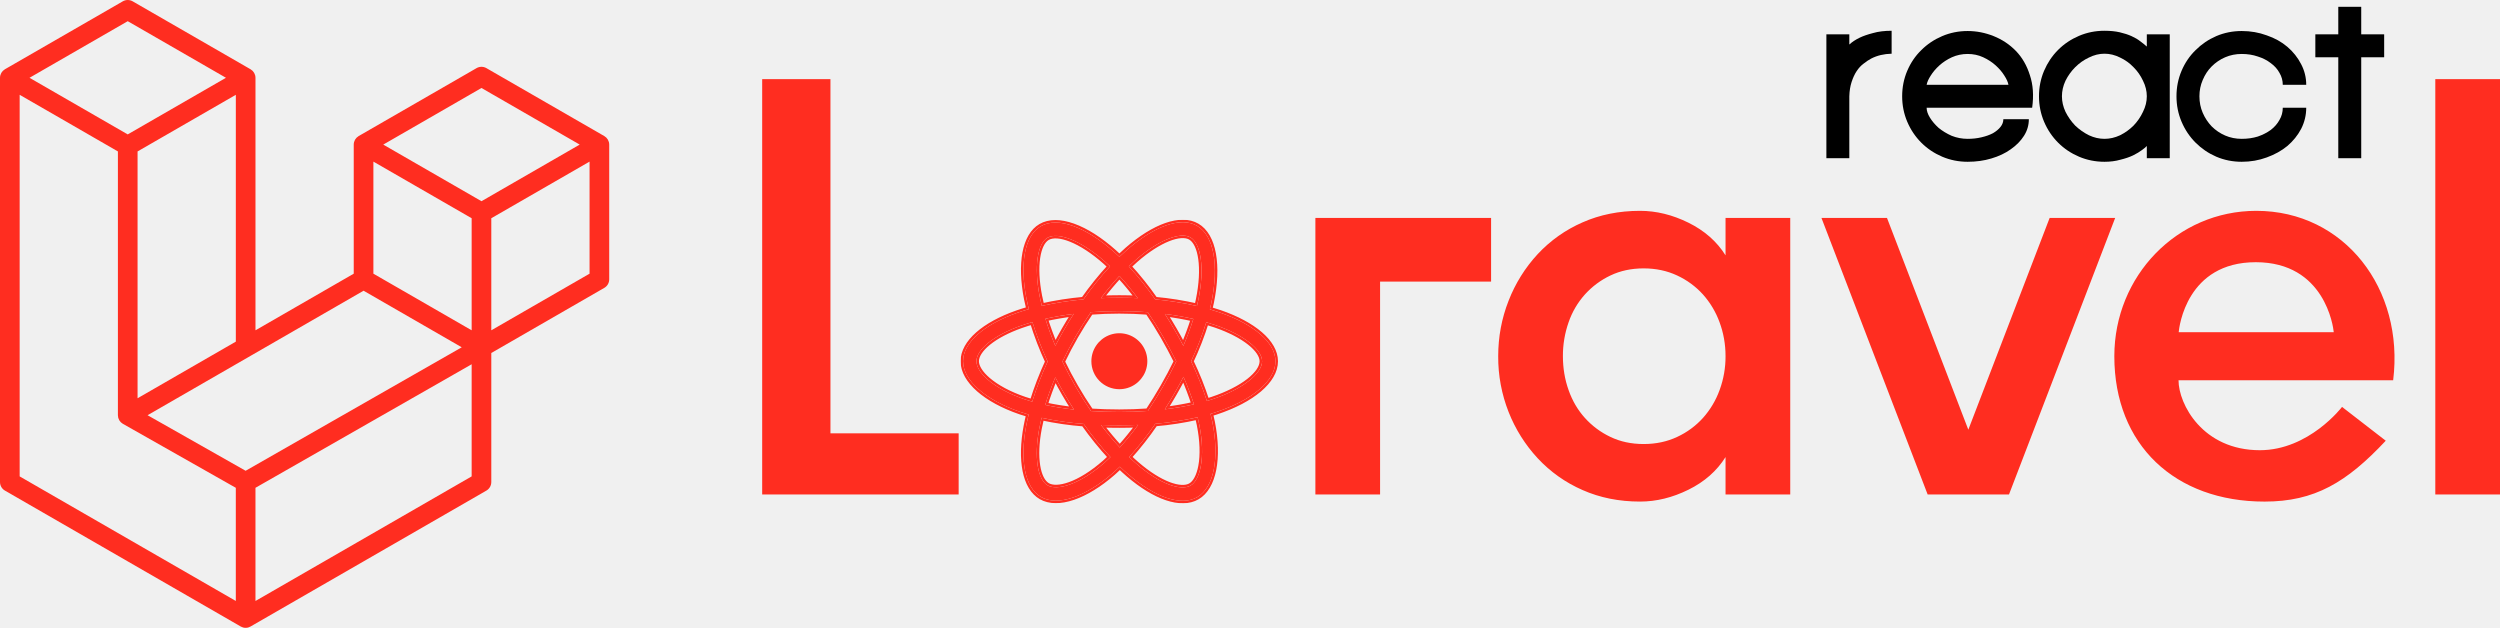
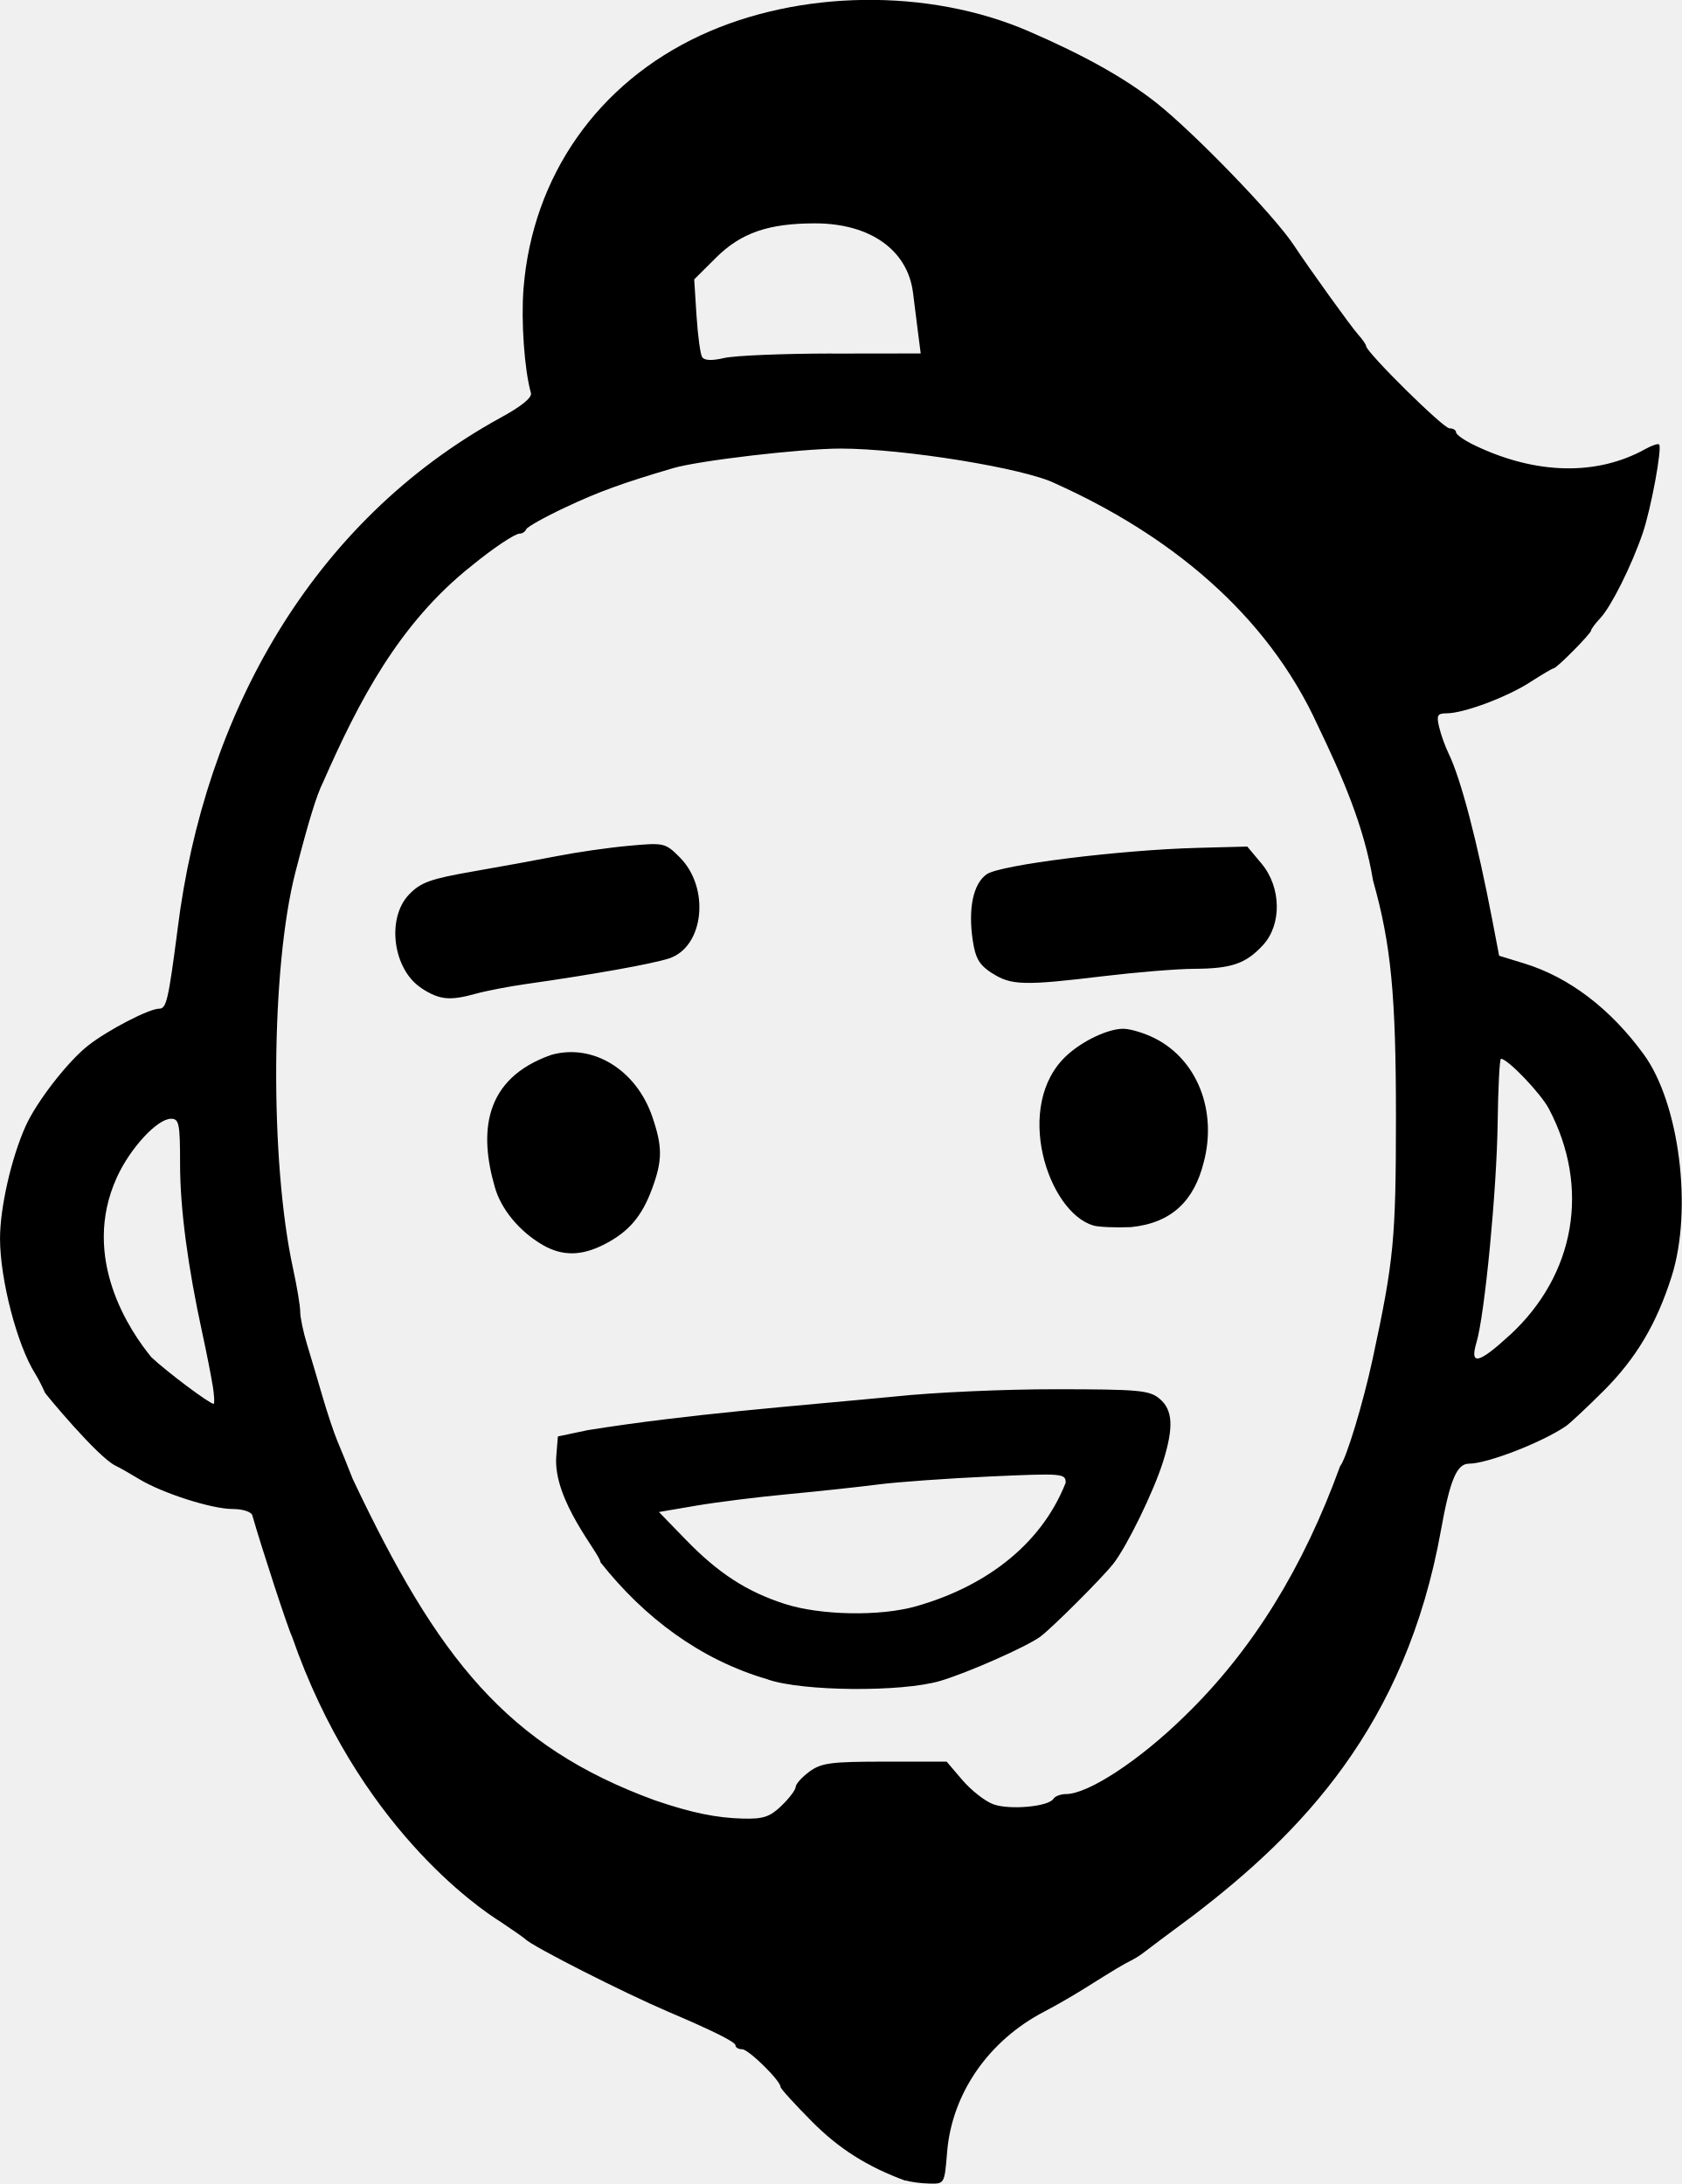
- <svg xmlns="http://www.w3.org/2000/svg" width="1991" height="500" viewBox="0 0 1991 500" fill="none">
-   <mask id="path-1-outside-1_1_7" maskUnits="userSpaceOnUse" x="765" y="175" width="253" height="226" fill="black">
-     <rect fill="white" x="765" y="175" width="253" height="226" />
-     <path d="M971.537 248.894C968.887 247.988 966.217 247.145 963.529 246.365C963.975 244.551 964.386 242.726 964.763 240.892C970.827 211.403 966.862 187.646 953.33 179.825C940.374 172.321 919.125 180.141 897.69 198.84C895.582 200.685 893.518 202.585 891.496 204.541C890.149 203.242 888.767 201.97 887.35 200.727C864.884 180.732 842.365 172.31 828.849 180.157C815.893 187.677 812.042 210.009 817.499 237.958C818.045 240.722 818.658 243.474 819.339 246.214C816.152 247.121 813.073 248.09 810.13 249.117C783.823 258.316 767 272.739 767 287.696C767 303.15 785.056 318.646 812.488 328.042C814.713 328.799 816.959 329.502 819.225 330.152C818.489 333.085 817.838 336.051 817.271 339.05C812.089 366.518 816.131 388.321 829.062 395.795C842.417 403.511 864.822 395.582 886.661 376.458C888.389 374.945 890.116 373.347 891.844 371.664C894.027 373.775 896.273 375.824 898.581 377.811C919.726 396.043 940.607 403.408 953.517 395.914C966.862 388.171 971.2 364.746 965.566 336.246C965.134 334.07 964.637 331.848 964.074 329.582C965.649 329.115 967.192 328.633 968.702 328.136C997.206 318.667 1015.78 303.358 1015.78 287.711C1015.76 272.682 998.403 258.165 971.537 248.894ZM904.681 206.873C923.043 190.854 940.208 184.531 948.033 189.05C956.362 193.865 959.601 213.279 954.367 238.741C954.021 240.399 953.648 242.053 953.247 243.701C942.289 241.208 931.177 239.449 919.985 238.435C913.577 229.204 906.553 220.417 898.959 212.133C900.818 210.33 902.722 208.576 904.671 206.873H904.681ZM840.453 300.476C842.702 304.829 845.053 309.129 847.507 313.376C850.005 317.708 852.608 321.977 855.317 326.182C847.616 325.345 839.963 324.111 832.389 322.487C834.586 315.376 837.292 307.991 840.453 300.476ZM840.453 275.429C837.343 268.074 834.711 260.84 832.55 253.853C839.65 252.262 847.216 250.962 855.104 249.977C852.461 254.102 849.918 258.288 847.475 262.534C845.033 266.781 842.687 271.079 840.437 275.429H840.453ZM846.102 287.955C849.377 281.124 852.905 274.425 856.685 267.857C860.461 261.292 864.481 254.878 868.745 248.614C876.146 248.054 883.733 247.759 891.398 247.759C899.063 247.759 906.697 248.054 914.093 248.619C918.311 254.869 922.307 261.261 926.08 267.795C929.853 274.328 933.427 280.996 936.803 287.799C933.472 294.654 929.906 301.381 926.106 307.981C922.336 314.545 918.363 320.978 914.186 327.281C906.801 327.799 899.156 328.084 891.382 328.084C883.609 328.084 876.109 327.84 868.859 327.369C864.564 321.084 860.511 314.642 856.7 308.043C852.89 301.444 849.352 294.748 846.087 287.955H846.102ZM935.305 313.303C937.81 308.957 940.215 304.553 942.519 300.093C945.678 307.255 948.467 314.576 950.874 322.025C943.21 323.751 935.462 325.074 927.661 325.99C930.293 321.813 932.842 317.584 935.305 313.303ZM942.416 275.434C940.121 271.063 937.736 266.744 935.258 262.477C932.84 258.269 930.319 254.113 927.697 250.008C935.632 251.013 943.245 252.35 950.381 253.983C948.087 261.262 945.428 268.421 942.416 275.434ZM891.502 219.747C896.677 225.401 901.563 231.314 906.143 237.461C896.347 236.994 886.545 236.994 876.736 237.461C881.572 231.066 886.521 225.131 891.502 219.747ZM834.198 189.366C842.521 184.536 860.924 191.439 880.323 208.682C881.561 209.786 882.81 210.941 884.054 212.139C876.422 220.421 869.348 229.201 862.878 238.42C851.711 239.426 840.621 241.157 829.678 243.602C829.046 241.059 828.476 238.499 827.968 235.922C823.278 211.962 826.382 193.901 834.198 189.366ZM822.065 319.89C819.992 319.299 817.945 318.658 815.924 317.967C803.796 313.821 793.779 308.411 786.901 302.518C780.744 297.237 777.624 291.966 777.624 287.696C777.624 278.621 791.13 267.043 813.654 259.191C816.483 258.207 819.337 257.307 822.215 256.491C825.561 267.242 829.612 277.759 834.343 287.976C829.555 298.333 825.454 308.994 822.065 319.89ZM879.659 368.436C870.004 376.894 860.333 382.89 851.808 385.911C844.148 388.622 838.048 388.7 834.363 386.569C826.517 382.035 823.252 364.523 827.704 341.035C828.232 338.271 828.837 335.507 829.518 332.743C840.57 335.124 851.771 336.75 863.044 337.609C869.577 346.876 876.71 355.706 884.396 364.041C882.852 365.559 881.271 367.021 879.659 368.436ZM891.797 356.402C886.76 350.955 881.732 344.927 876.83 338.449C881.594 338.636 886.445 338.729 891.382 338.729C896.451 338.729 901.468 338.62 906.412 338.397C901.849 344.643 896.971 350.652 891.797 356.402ZM956.331 371.219C954.849 379.221 951.869 384.559 948.184 386.694C940.342 391.244 923.577 385.331 905.5 369.736C903.427 367.954 901.354 366.041 899.244 364.036C906.781 355.668 913.747 346.803 920.094 337.501C931.429 336.54 942.685 334.8 953.781 332.292C954.289 334.344 954.738 336.355 955.128 338.325C957.621 350.918 957.979 362.31 956.331 371.219ZM965.349 318.024C963.991 318.475 962.591 318.911 961.171 319.336C957.692 308.535 953.483 297.983 948.572 287.753C953.299 277.659 957.343 267.26 960.679 256.626C963.224 257.367 965.696 258.145 968.075 258.969C991.096 266.908 1005.14 278.663 1005.14 287.696C1005.14 297.335 989.971 309.846 965.349 318.024Z" />
-   </mask>
-   <path d="M971.537 248.894C968.887 247.988 966.217 247.145 963.529 246.365C963.975 244.551 964.386 242.726 964.763 240.892C970.827 211.403 966.862 187.646 953.33 179.825C940.374 172.321 919.125 180.141 897.69 198.84C895.582 200.685 893.518 202.585 891.496 204.541C890.149 203.242 888.767 201.97 887.35 200.727C864.884 180.732 842.365 172.31 828.849 180.157C815.893 187.677 812.042 210.009 817.499 237.958C818.045 240.722 818.658 243.474 819.339 246.214C816.152 247.121 813.073 248.09 810.13 249.117C783.823 258.316 767 272.739 767 287.696C767 303.15 785.056 318.646 812.488 328.042C814.713 328.799 816.959 329.502 819.225 330.152C818.489 333.085 817.838 336.051 817.271 339.05C812.089 366.518 816.131 388.321 829.062 395.795C842.417 403.511 864.822 395.582 886.661 376.458C888.389 374.945 890.116 373.347 891.844 371.664C894.027 373.775 896.273 375.824 898.581 377.811C919.726 396.043 940.607 403.408 953.517 395.914C966.862 388.171 971.2 364.746 965.566 336.246C965.134 334.07 964.637 331.848 964.074 329.582C965.649 329.115 967.192 328.633 968.702 328.136C997.206 318.667 1015.78 303.358 1015.78 287.711C1015.76 272.682 998.403 258.165 971.537 248.894ZM904.681 206.873C923.043 190.854 940.208 184.531 948.033 189.05C956.362 193.865 959.601 213.279 954.367 238.741C954.021 240.399 953.648 242.053 953.247 243.701C942.289 241.208 931.177 239.449 919.985 238.435C913.577 229.204 906.553 220.417 898.959 212.133C900.818 210.33 902.722 208.576 904.671 206.873H904.681ZM840.453 300.476C842.702 304.829 845.053 309.129 847.507 313.376C850.005 317.708 852.608 321.977 855.317 326.182C847.616 325.345 839.963 324.111 832.389 322.487C834.586 315.376 837.292 307.991 840.453 300.476ZM840.453 275.429C837.343 268.074 834.711 260.84 832.55 253.853C839.65 252.262 847.216 250.962 855.104 249.977C852.461 254.102 849.918 258.288 847.475 262.534C845.033 266.781 842.687 271.079 840.437 275.429H840.453ZM846.102 287.955C849.377 281.124 852.905 274.425 856.685 267.857C860.461 261.292 864.481 254.878 868.745 248.614C876.146 248.054 883.733 247.759 891.398 247.759C899.063 247.759 906.697 248.054 914.093 248.619C918.311 254.869 922.307 261.261 926.08 267.795C929.853 274.328 933.427 280.996 936.803 287.799C933.472 294.654 929.906 301.381 926.106 307.981C922.336 314.545 918.363 320.978 914.186 327.281C906.801 327.799 899.156 328.084 891.382 328.084C883.609 328.084 876.109 327.84 868.859 327.369C864.564 321.084 860.511 314.642 856.7 308.043C852.89 301.444 849.352 294.748 846.087 287.955H846.102ZM935.305 313.303C937.81 308.957 940.215 304.553 942.519 300.093C945.678 307.255 948.467 314.576 950.874 322.025C943.21 323.751 935.462 325.074 927.661 325.99C930.293 321.813 932.842 317.584 935.305 313.303ZM942.416 275.434C940.121 271.063 937.736 266.744 935.258 262.477C932.84 258.269 930.319 254.113 927.697 250.008C935.632 251.013 943.245 252.35 950.381 253.983C948.087 261.262 945.428 268.421 942.416 275.434ZM891.502 219.747C896.677 225.401 901.563 231.314 906.143 237.461C896.347 236.994 886.545 236.994 876.736 237.461C881.572 231.066 886.521 225.131 891.502 219.747ZM834.198 189.366C842.521 184.536 860.924 191.439 880.323 208.682C881.561 209.786 882.81 210.941 884.054 212.139C876.422 220.421 869.348 229.201 862.878 238.42C851.711 239.426 840.621 241.157 829.678 243.602C829.046 241.059 828.476 238.499 827.968 235.922C823.278 211.962 826.382 193.901 834.198 189.366ZM822.065 319.89C819.992 319.299 817.945 318.658 815.924 317.967C803.796 313.821 793.779 308.411 786.901 302.518C780.744 297.237 777.624 291.966 777.624 287.696C777.624 278.621 791.13 267.043 813.654 259.191C816.483 258.207 819.337 257.307 822.215 256.491C825.561 267.242 829.612 277.759 834.343 287.976C829.555 298.333 825.454 308.994 822.065 319.89ZM879.659 368.436C870.004 376.894 860.333 382.89 851.808 385.911C844.148 388.622 838.048 388.7 834.363 386.569C826.517 382.035 823.252 364.523 827.704 341.035C828.232 338.271 828.837 335.507 829.518 332.743C840.57 335.124 851.771 336.75 863.044 337.609C869.577 346.876 876.71 355.706 884.396 364.041C882.852 365.559 881.271 367.021 879.659 368.436ZM891.797 356.402C886.76 350.955 881.732 344.927 876.83 338.449C881.594 338.636 886.445 338.729 891.382 338.729C896.451 338.729 901.468 338.62 906.412 338.397C901.849 344.643 896.971 350.652 891.797 356.402ZM956.331 371.219C954.849 379.221 951.869 384.559 948.184 386.694C940.342 391.244 923.577 385.331 905.5 369.736C903.427 367.954 901.354 366.041 899.244 364.036C906.781 355.668 913.747 346.803 920.094 337.501C931.429 336.54 942.685 334.8 953.781 332.292C954.289 334.344 954.738 336.355 955.128 338.325C957.621 350.918 957.979 362.31 956.331 371.219ZM965.349 318.024C963.991 318.475 962.591 318.911 961.171 319.336C957.692 308.535 953.483 297.983 948.572 287.753C953.299 277.659 957.343 267.26 960.679 256.626C963.224 257.367 965.696 258.145 968.075 258.969C991.096 266.908 1005.14 278.663 1005.14 287.696C1005.14 297.335 989.971 309.846 965.349 318.024Z" fill="#FF2D20" />
-   <path d="M971.537 248.894C968.887 247.988 966.217 247.145 963.529 246.365C963.975 244.551 964.386 242.726 964.763 240.892C970.827 211.403 966.862 187.646 953.33 179.825C940.374 172.321 919.125 180.141 897.69 198.84C895.582 200.685 893.518 202.585 891.496 204.541C890.149 203.242 888.767 201.97 887.35 200.727C864.884 180.732 842.365 172.31 828.849 180.157C815.893 187.677 812.042 210.009 817.499 237.958C818.045 240.722 818.658 243.474 819.339 246.214C816.152 247.121 813.073 248.09 810.13 249.117C783.823 258.316 767 272.739 767 287.696C767 303.15 785.056 318.646 812.488 328.042C814.713 328.799 816.959 329.502 819.225 330.152C818.489 333.085 817.838 336.051 817.271 339.05C812.089 366.518 816.131 388.321 829.062 395.795C842.417 403.511 864.822 395.582 886.661 376.458C888.389 374.945 890.116 373.347 891.844 371.664C894.027 373.775 896.273 375.824 898.581 377.811C919.726 396.043 940.607 403.408 953.517 395.914C966.862 388.171 971.2 364.746 965.566 336.246C965.134 334.07 964.637 331.848 964.074 329.582C965.649 329.115 967.192 328.633 968.702 328.136C997.206 318.667 1015.78 303.358 1015.78 287.711C1015.76 272.682 998.403 258.165 971.537 248.894ZM904.681 206.873C923.043 190.854 940.208 184.531 948.033 189.05C956.362 193.865 959.601 213.279 954.367 238.741C954.021 240.399 953.648 242.053 953.247 243.701C942.289 241.208 931.177 239.449 919.985 238.435C913.577 229.204 906.553 220.417 898.959 212.133C900.818 210.33 902.722 208.576 904.671 206.873H904.681ZM840.453 300.476C842.702 304.829 845.053 309.129 847.507 313.376C850.005 317.708 852.608 321.977 855.317 326.182C847.616 325.345 839.963 324.111 832.389 322.487C834.586 315.376 837.292 307.991 840.453 300.476ZM840.453 275.429C837.343 268.074 834.711 260.84 832.55 253.853C839.65 252.262 847.216 250.962 855.104 249.977C852.461 254.102 849.918 258.288 847.475 262.534C845.033 266.781 842.687 271.079 840.437 275.429H840.453ZM846.102 287.955C849.377 281.124 852.905 274.425 856.685 267.857C860.461 261.292 864.481 254.878 868.745 248.614C876.146 248.054 883.733 247.759 891.398 247.759C899.063 247.759 906.697 248.054 914.093 248.619C918.311 254.869 922.307 261.261 926.08 267.795C929.853 274.328 933.427 280.996 936.803 287.799C933.472 294.654 929.906 301.381 926.106 307.981C922.336 314.545 918.363 320.978 914.186 327.281C906.801 327.799 899.156 328.084 891.382 328.084C883.609 328.084 876.109 327.84 868.859 327.369C864.564 321.084 860.511 314.642 856.7 308.043C852.89 301.444 849.352 294.748 846.087 287.955H846.102ZM935.305 313.303C937.81 308.957 940.215 304.553 942.519 300.093C945.678 307.255 948.467 314.576 950.874 322.025C943.21 323.751 935.462 325.074 927.661 325.99C930.293 321.813 932.842 317.584 935.305 313.303ZM942.416 275.434C940.121 271.063 937.736 266.744 935.258 262.477C932.84 258.269 930.319 254.113 927.697 250.008C935.632 251.013 943.245 252.35 950.381 253.983C948.087 261.262 945.428 268.421 942.416 275.434ZM891.502 219.747C896.677 225.401 901.563 231.314 906.143 237.461C896.347 236.994 886.545 236.994 876.736 237.461C881.572 231.066 886.521 225.131 891.502 219.747ZM834.198 189.366C842.521 184.536 860.924 191.439 880.323 208.682C881.561 209.786 882.81 210.941 884.054 212.139C876.422 220.421 869.348 229.201 862.878 238.42C851.711 239.426 840.621 241.157 829.678 243.602C829.046 241.059 828.476 238.499 827.968 235.922C823.278 211.962 826.382 193.901 834.198 189.366ZM822.065 319.89C819.992 319.299 817.945 318.658 815.924 317.967C803.796 313.821 793.779 308.411 786.901 302.518C780.744 297.237 777.624 291.966 777.624 287.696C777.624 278.621 791.13 267.043 813.654 259.191C816.483 258.207 819.337 257.307 822.215 256.491C825.561 267.242 829.612 277.759 834.343 287.976C829.555 298.333 825.454 308.994 822.065 319.89ZM879.659 368.436C870.004 376.894 860.333 382.89 851.808 385.911C844.148 388.622 838.048 388.7 834.363 386.569C826.517 382.035 823.252 364.523 827.704 341.035C828.232 338.271 828.837 335.507 829.518 332.743C840.57 335.124 851.771 336.75 863.044 337.609C869.577 346.876 876.71 355.706 884.396 364.041C882.852 365.559 881.271 367.021 879.659 368.436ZM891.797 356.402C886.76 350.955 881.732 344.927 876.83 338.449C881.594 338.636 886.445 338.729 891.382 338.729C896.451 338.729 901.468 338.62 906.412 338.397C901.849 344.643 896.971 350.652 891.797 356.402ZM956.331 371.219C954.849 379.221 951.869 384.559 948.184 386.694C940.342 391.244 923.577 385.331 905.5 369.736C903.427 367.954 901.354 366.041 899.244 364.036C906.781 355.668 913.747 346.803 920.094 337.501C931.429 336.54 942.685 334.8 953.781 332.292C954.289 334.344 954.738 336.355 955.128 338.325C957.621 350.918 957.979 362.31 956.331 371.219ZM965.349 318.024C963.991 318.475 962.591 318.911 961.171 319.336C957.692 308.535 953.483 297.983 948.572 287.753C953.299 277.659 957.343 267.26 960.679 256.626C963.224 257.367 965.696 258.145 968.075 258.969C991.096 266.908 1005.14 278.663 1005.14 287.696C1005.14 297.335 989.971 309.846 965.349 318.024Z" stroke="#FF2D20" stroke-width="4" mask="url(#path-1-outside-1_1_7)" />
-   <path d="M891.382 309.96C895.793 309.974 900.109 308.679 903.783 306.24C907.457 303.8 910.325 300.324 912.023 296.253C913.721 292.182 914.172 287.699 913.321 283.372C912.469 279.044 910.352 275.066 907.239 271.943C904.125 268.819 900.154 266.689 895.829 265.823C891.504 264.957 887.02 265.394 882.944 267.079C878.867 268.764 875.383 271.62 872.931 275.286C870.479 278.953 869.17 283.264 869.17 287.675C869.164 290.597 869.733 293.492 870.847 296.193C871.96 298.895 873.595 301.351 875.658 303.421C877.72 305.49 880.171 307.133 882.869 308.255C885.567 309.377 888.46 309.957 891.382 309.96Z" fill="#FF2D20" />
-   <path fill-rule="evenodd" clip-rule="evenodd" d="M484.904 113.113C485.084 113.78 485.176 114.467 485.178 115.157V222.481C485.178 223.859 484.815 225.212 484.125 226.404C483.435 227.596 482.443 228.584 481.25 229.27L391.267 281.132V383.926C391.267 386.724 389.782 389.306 387.359 390.715L199.527 498.958C199.097 499.202 198.628 499.359 198.159 499.525C197.984 499.584 197.817 499.691 197.632 499.74C196.319 500.087 194.939 500.087 193.626 499.74C193.411 499.682 193.215 499.564 193.01 499.486C192.58 499.33 192.131 499.193 191.72 498.958L3.928 390.715C2.735 390.029 1.744 389.04 1.054 387.848C0.365 386.656 0.001 385.304 0 383.926L0 61.955C0 61.251 0.098 60.566 0.274 59.901C0.332 59.676 0.469 59.471 0.547 59.246C0.694 58.835 0.831 58.414 1.046 58.033C1.192 57.779 1.407 57.573 1.583 57.338C1.808 57.025 2.013 56.703 2.277 56.429C2.501 56.204 2.795 56.038 3.049 55.842C3.332 55.607 3.586 55.353 3.908 55.167L97.819 1.045C99.008 0.36 100.356 0 101.728 0C103.099 0 104.447 0.36 105.636 1.045L199.537 55.167H199.557C199.869 55.363 200.133 55.607 200.417 55.832C200.671 56.028 200.954 56.204 201.179 56.419C201.452 56.703 201.648 57.025 201.882 57.338C202.048 57.573 202.273 57.779 202.41 58.033C202.635 58.424 202.762 58.835 202.918 59.246C202.996 59.471 203.133 59.676 203.192 59.911C203.371 60.578 203.463 61.265 203.465 61.955V263.055L281.713 217.952V115.148C281.713 114.463 281.81 113.768 281.986 113.113C282.055 112.878 282.182 112.673 282.26 112.448C282.416 112.037 282.553 111.617 282.768 111.235C282.915 110.981 283.13 110.775 283.296 110.541C283.53 110.228 283.726 109.905 283.999 109.631C284.224 109.406 284.507 109.24 284.761 109.044C285.054 108.809 285.309 108.555 285.621 108.369L379.542 54.248C380.73 53.562 382.078 53.201 383.45 53.201C384.822 53.201 386.17 53.562 387.359 54.248L481.26 108.369C481.592 108.565 481.846 108.809 482.139 109.034C482.383 109.23 482.667 109.406 482.891 109.621C483.165 109.905 483.36 110.228 483.595 110.541C483.771 110.775 483.986 110.981 484.123 111.235C484.347 111.617 484.474 112.037 484.631 112.448C484.719 112.673 484.846 112.878 484.904 113.113ZM469.524 217.952V128.705L436.664 147.642L391.267 173.808V263.055L469.534 217.952H469.524ZM375.623 379.397V290.091L330.969 315.621L203.455 388.475V478.622L375.623 379.397ZM15.653 75.503V379.397L187.802 478.612V388.485L97.868 337.532L97.839 337.513L97.8 337.493C97.497 337.317 97.243 337.063 96.959 336.847C96.715 336.652 96.432 336.495 96.217 336.28L96.197 336.251C95.943 336.006 95.767 335.703 95.552 335.429C95.357 335.165 95.122 334.94 94.966 334.666L94.956 334.637C94.78 334.343 94.673 333.991 94.546 333.659C94.419 333.365 94.253 333.091 94.175 332.778C94.077 332.407 94.057 332.006 94.018 331.624C93.979 331.331 93.901 331.037 93.901 330.744V120.606L48.514 94.43L15.653 75.503ZM101.737 16.872L23.5 61.955L101.718 107.039L179.946 61.946L101.718 16.872H101.737ZM142.425 298.23L187.812 272.074V75.503L154.951 94.44L109.554 120.606V317.177L142.425 298.23ZM383.45 70.074L305.222 115.157L383.45 160.241L461.668 115.148L383.45 70.074ZM375.623 173.808L330.227 147.642L297.366 128.705V217.952L342.753 244.108L375.623 263.055V173.808ZM195.619 374.927L310.362 309.351L367.719 276.583L289.549 231.529L199.547 283.401L117.518 330.675L195.619 374.927Z" fill="#FF2D20" />
-   <path fill-rule="evenodd" clip-rule="evenodd" d="M661.371 63V345.115H763.474V393.787H607V63H661.371ZM1047.57 393.787V173.576H1187.5V224.268H1099.09V393.811H1047.57V393.787ZM1374.22 203.347V173.576H1425.75V393.799H1374.22V364.016C1367.29 375.045 1357.45 383.712 1344.68 390.004C1331.92 396.308 1319.08 399.454 1306.15 399.454C1289.45 399.454 1274.17 396.394 1260.3 390.249C1246.79 384.36 1234.64 375.751 1224.61 364.958C1214.66 354.224 1206.81 341.728 1201.45 328.112C1195.88 313.965 1193.07 298.88 1193.17 283.675C1193.17 268.251 1195.93 253.513 1201.45 239.484C1206.77 225.777 1214.62 213.193 1224.6 202.393C1234.64 191.605 1246.79 183 1260.3 177.114C1274.17 170.969 1289.45 167.909 1306.15 167.909C1319.07 167.909 1331.92 171.055 1344.68 177.359C1357.45 183.663 1367.29 192.318 1374.22 203.347ZM1369.5 310.619C1372.67 301.995 1374.27 292.875 1374.22 283.688C1374.22 274.225 1372.63 265.252 1369.5 256.757C1366.54 248.576 1362.06 241.035 1356.27 234.538C1350.5 228.166 1343.5 223.021 1335.7 219.408C1327.67 215.638 1318.75 213.74 1308.99 213.74C1299.22 213.74 1290.39 215.638 1282.52 219.408C1274.81 223.064 1267.9 228.206 1262.19 234.538C1256.42 241.001 1252 248.551 1249.2 256.744C1246.17 265.399 1244.65 274.508 1244.7 283.675C1244.7 293.126 1246.18 302.111 1249.2 310.606C1252.18 319.126 1256.52 326.52 1262.19 332.824C1267.9 339.159 1274.81 344.302 1282.52 347.955C1290.39 351.737 1299.22 353.623 1308.99 353.623C1318.75 353.623 1327.67 351.737 1335.7 347.955C1343.51 344.346 1350.5 339.2 1356.27 332.824C1362.06 326.332 1366.54 318.795 1369.5 310.619ZM1632.33 173.576H1684.52L1599.96 393.799H1535.18L1450.61 173.576H1502.8L1567.57 342.214L1632.33 173.576ZM1796.91 167.909C1867.06 167.909 1914.91 230.07 1905.92 302.821H1734.98C1734.98 321.819 1754.17 358.544 1799.74 358.544C1838.92 358.544 1865.19 324.084 1865.2 324.06L1900.01 350.991C1868.89 384.202 1843.4 399.467 1803.49 399.467C1732.19 399.467 1683.85 354.369 1683.85 283.688C1683.85 219.751 1733.82 167.909 1796.91 167.909ZM1735.11 264.542H1858.6C1858.22 260.307 1851.52 208.819 1796.49 208.819C1741.45 208.819 1735.51 260.307 1735.11 264.542ZM1939.47 393.787V63H1991V393.787H1939.47Z" fill="#FF2D20" />
-   <path d="M1472.8 35.462C1474.96 33.432 1477.74 31.605 1481.12 29.981C1483.96 28.628 1487.48 27.41 1491.68 26.327C1495.87 25.109 1500.81 24.5 1506.49 24.5V42.77C1500.4 42.905 1494.99 44.191 1490.25 46.627C1488.22 47.71 1486.19 49.063 1484.16 50.687C1482.13 52.176 1480.31 54.138 1478.68 56.574C1477.06 59.01 1475.71 61.92 1474.62 65.303C1473.54 68.551 1472.93 72.34 1472.8 76.671V126H1454.53V27.342H1472.8V35.462Z" fill="black" />
-   <path d="M1615.77 94.941C1615.77 99.678 1614.49 104.076 1611.91 108.136C1609.34 112.196 1605.82 115.782 1601.36 118.895C1597.03 122.008 1591.89 124.444 1585.93 126.203C1580.11 127.962 1573.82 128.842 1567.05 128.842C1559.88 128.842 1553.11 127.489 1546.75 124.782C1540.39 122.075 1534.84 118.354 1530.11 113.617C1525.37 108.88 1521.65 103.332 1518.94 96.971C1516.23 90.61 1514.88 83.844 1514.88 76.671C1514.88 69.498 1516.23 62.732 1518.94 56.371C1521.65 50.01 1525.37 44.529 1530.11 39.928C1534.84 35.191 1540.39 31.47 1546.75 28.763C1553.11 26.056 1559.88 24.703 1567.05 24.703C1574.09 24.703 1580.99 26.056 1587.76 28.763C1594.52 31.47 1600.41 35.394 1605.42 40.537C1610.43 45.68 1614.15 52.108 1616.58 59.822C1619.15 67.401 1619.76 76.062 1618.41 85.806H1534.37C1534.37 88.242 1535.25 90.881 1537.01 93.723C1538.77 96.565 1541.07 99.272 1543.91 101.843C1546.89 104.279 1550.34 106.377 1554.26 108.136C1558.32 109.76 1562.59 110.572 1567.05 110.572C1570.98 110.572 1574.63 110.166 1578.01 109.354C1581.53 108.542 1584.58 107.459 1587.15 106.106C1589.72 104.617 1591.75 102.926 1593.24 101.031C1594.73 99.136 1595.47 97.106 1595.47 94.941H1615.77ZM1599.53 67.536C1599.13 65.371 1598.04 62.935 1596.28 60.228C1594.52 57.386 1592.22 54.679 1589.38 52.108C1586.54 49.537 1583.22 47.371 1579.43 45.612C1575.65 43.853 1571.52 42.973 1567.05 42.973C1562.59 42.973 1558.39 43.853 1554.47 45.612C1550.68 47.371 1547.36 49.537 1544.52 52.108C1541.68 54.679 1539.38 57.386 1537.62 60.228C1535.86 62.935 1534.77 65.371 1534.37 67.536H1599.53Z" fill="black" />
-   <path d="M1709.72 126V116.256C1709.04 117.068 1707.76 118.151 1705.86 119.504C1704.1 120.857 1701.74 122.278 1698.76 123.767C1695.92 125.12 1692.53 126.271 1688.61 127.218C1684.82 128.301 1680.62 128.842 1676.02 128.842C1668.85 128.842 1662.08 127.489 1655.72 124.782C1649.36 122.075 1643.81 118.354 1639.08 113.617C1634.34 108.88 1630.62 103.332 1627.91 96.971C1625.21 90.61 1623.85 83.844 1623.85 76.671C1623.85 69.498 1625.21 62.732 1627.91 56.371C1630.62 50.01 1634.34 44.462 1639.08 39.725C1643.81 34.988 1649.36 31.267 1655.72 28.56C1662.08 25.853 1668.85 24.5 1676.02 24.5C1680.62 24.5 1684.68 24.906 1688.2 25.718C1691.72 26.53 1694.83 27.545 1697.54 28.763C1700.25 29.981 1702.55 31.334 1704.44 32.823C1706.47 34.312 1708.23 35.733 1709.72 37.086V27.342H1727.99V126H1709.72ZM1642.12 76.671C1642.12 80.866 1643.07 84.994 1644.96 89.054C1646.99 93.114 1649.57 96.768 1652.68 100.016C1655.93 103.129 1659.58 105.7 1663.64 107.73C1667.7 109.625 1671.83 110.572 1676.02 110.572C1680.22 110.572 1684.35 109.625 1688.41 107.73C1692.47 105.7 1696.05 103.129 1699.16 100.016C1702.28 96.768 1704.78 93.114 1706.68 89.054C1708.71 84.994 1709.72 80.866 1709.72 76.671C1709.72 72.476 1708.71 68.348 1706.68 64.288C1704.78 60.228 1702.28 56.642 1699.16 53.529C1696.05 50.281 1692.47 47.71 1688.41 45.815C1684.35 43.785 1680.22 42.77 1676.02 42.77C1671.83 42.77 1667.7 43.785 1663.64 45.815C1659.58 47.71 1655.93 50.281 1652.68 53.529C1649.57 56.642 1646.99 60.228 1644.96 64.288C1643.07 68.348 1642.12 72.476 1642.12 76.671Z" fill="black" />
-   <path d="M1836.68 85.806C1836.68 91.761 1835.32 97.377 1832.62 102.655C1829.91 107.798 1826.25 112.331 1821.65 116.256C1817.05 120.045 1811.57 123.09 1805.21 125.391C1798.98 127.692 1792.35 128.842 1785.32 128.842C1778.14 128.842 1771.38 127.489 1765.02 124.782C1758.79 122.075 1753.31 118.354 1748.57 113.617C1743.84 108.88 1740.11 103.332 1737.41 96.971C1734.7 90.61 1733.35 83.844 1733.35 76.671C1733.35 69.498 1734.7 62.732 1737.41 56.371C1740.11 50.01 1743.84 44.529 1748.57 39.928C1753.31 35.191 1758.79 31.47 1765.02 28.763C1771.38 26.056 1778.14 24.703 1785.32 24.703C1792.35 24.703 1798.98 25.853 1805.21 28.154C1811.57 30.319 1817.05 33.364 1821.65 37.289C1826.25 41.214 1829.91 45.815 1832.62 51.093C1835.32 56.236 1836.68 61.717 1836.68 67.536H1818C1818 64.153 1817.12 60.972 1815.36 57.995C1813.74 55.018 1811.44 52.446 1808.46 50.281C1805.48 47.98 1802.03 46.221 1798.11 45.003C1794.18 43.65 1789.92 42.973 1785.32 42.973C1780.58 42.973 1776.18 43.853 1772.12 45.612C1768.06 47.371 1764.47 49.807 1761.36 52.92C1758.38 55.897 1756.02 59.484 1754.26 63.679C1752.5 67.739 1751.62 72.07 1751.62 76.671C1751.62 81.408 1752.5 85.806 1754.26 89.866C1756.02 93.926 1758.38 97.512 1761.36 100.625C1764.47 103.738 1768.06 106.174 1772.12 107.933C1776.18 109.692 1780.58 110.572 1785.32 110.572C1789.92 110.572 1794.18 109.963 1798.11 108.745C1802.03 107.392 1805.48 105.632 1808.46 103.467C1811.44 101.166 1813.74 98.527 1815.36 95.55C1817.12 92.573 1818 89.325 1818 85.806H1836.68Z" fill="black" />
-   <path d="M1862.21 126V45.612H1843.94V27.342H1862.21V5.418H1880.48V27.342H1898.75V45.612H1880.48V126H1862.21Z" fill="black" />
+ <svg xmlns="http://www.w3.org/2000/svg" viewBox="0 0 28.456 36.965">
+   <defs id="defs1" />
+   <g id="layer1" transform="translate(-0.6675582,-0.4415934)">
+     <path d="m 15.992,37.352 c -0.648,-0.238 -1.127,-0.541 -1.587,-1.005 -0.291,-0.293 -0.529,-0.555 -0.529,-0.583 0,-0.106 -0.541,-0.638 -0.649,-0.638 -0.062,0 -0.113,-0.029 -0.113,-0.065 0,-0.058 -0.366,-0.241 -1.143,-0.572 -0.749,-0.32 -2.29,-1.102 -2.413,-1.226 -0.023,-0.023 -0.214,-0.157 -0.423,-0.296 -0.387,-0.242 -2.418,-1.637 -3.526,-4.826 -0.067,-0.133 -0.508,-1.48 -0.672,-2.053 -0.017,-0.059 -0.163,-0.106 -0.332,-0.106 -0.354,0 -1.187,-0.266 -1.584,-0.507 -0.153,-0.093 -0.332,-0.195 -0.398,-0.226 -0.304,-0.146 -1.187,-1.216 -1.195,-1.236 -0.045,-0.105 -0.119,-0.248 -0.163,-0.318 -0.306,-0.481 -0.597,-1.596 -0.597,-2.292 0,-0.521 0.19,-1.358 0.432,-1.899 0.186,-0.416 0.718,-1.101 1.065,-1.371 0.338,-0.263 1.026,-0.619 1.196,-0.619 0.123,0 0.156,-0.142 0.313,-1.355 0.453,-3.625 2.263,-6.884 5.454,-8.642 0.36,-0.195 0.546,-0.345 0.524,-0.423 -0.111,-0.394 -0.169,-1.223 -0.125,-1.772 0.152,-1.898 1.254,-3.473 2.996,-4.282 1.665,-0.773 3.855,-0.802 5.546,-0.072 0.946,0.409 1.642,0.799 2.17,1.217 0.642,0.509 1.989,1.903 2.317,2.398 0.274,0.414 0.98,1.395 1.094,1.521 0.074,0.082 0.134,0.169 0.134,0.193 0,0.103 1.306,1.394 1.41,1.394 0.063,0 0.114,0.031 0.114,0.069 0,0.038 0.143,0.138 0.318,0.221 1.033,0.495 2.066,0.517 2.886,0.06 0.109,-0.061 0.213,-0.095 0.231,-0.077 0.055,0.055 -0.137,1.092 -0.278,1.504 -0.186,0.544 -0.531,1.237 -0.715,1.433 -0.086,0.092 -0.157,0.188 -0.157,0.211 0,0.051 -0.583,0.641 -0.634,0.641 -0.019,0 -0.199,0.106 -0.399,0.235 -0.395,0.255 -1.125,0.527 -1.414,0.527 -0.154,0 -0.173,0.034 -0.125,0.233 0.03,0.128 0.102,0.328 0.159,0.445 0.208,0.426 0.486,1.49 0.743,2.834 l 0.113,0.591 0.421,0.129 c 0.762,0.233 1.462,0.766 2.027,1.541 0.603,0.828 0.829,2.621 0.473,3.752 -0.255,0.807 -0.603,1.393 -1.155,1.944 -0.282,0.281 -0.569,0.55 -0.637,0.596 -0.408,0.278 -1.331,0.635 -1.641,0.635 -0.204,0 -0.321,0.279 -0.473,1.129 -0.596,3.321 -2.379,5.13 -4.179,6.509 -0.423,0.313 -0.807,0.601 -0.854,0.639 -0.047,0.038 -0.142,0.098 -0.212,0.133 -0.133,0.066 -0.249,0.135 -0.804,0.483 -0.186,0.117 -0.483,0.287 -0.66,0.379 -0.947,0.492 -1.569,1.391 -1.648,2.387 -0.043,0.531 -0.043,0.532 -0.306,0.525 -0.145,-0.004 -0.321,-0.028 -0.391,-0.053 z m -2.1,-6.348 c 0.131,-0.125 0.239,-0.268 0.24,-0.318 0.002,-0.05 0.106,-0.166 0.233,-0.259 0.201,-0.148 0.364,-0.169 1.276,-0.169 l 1.046,-5e-5 0.267,0.313 c 0.147,0.172 0.381,0.356 0.521,0.408 0.271,0.101 0.937,0.042 1.019,-0.092 0.027,-0.044 0.123,-0.08 0.212,-0.08 0.376,0 1.243,-0.569 2.007,-1.318 1.154,-1.118 2.01,-2.517 2.632,-4.232 0.101,-0.114 0.39,-1.067 0.551,-1.816 0.359,-1.669 0.393,-2.024 0.394,-4.087 5.6e-4,-2.065 -0.083,-2.932 -0.387,-4.006 -0.152,-0.927 -0.526,-1.774 -0.931,-2.617 -0.874,-1.924 -2.543,-3.25 -4.446,-4.106 -0.507,-0.256 -2.566,-0.591 -3.635,-0.591 -0.664,-2e-5 -2.399,0.203 -2.836,0.332 -0.86,0.254 -1.255,0.397 -1.82,0.663 -0.349,0.164 -0.648,0.331 -0.663,0.371 -0.016,0.04 -0.065,0.073 -0.109,0.073 -0.083,0 -0.451,0.247 -0.821,0.55 -1.223,0.971 -1.904,2.287 -2.506,3.655 -0.112,0.223 -0.245,0.657 -0.469,1.524 -0.418,1.622 -0.437,4.898 -0.039,6.717 0.066,0.303 0.12,0.629 0.12,0.726 -1.22e-4,0.097 0.052,0.344 0.115,0.55 0.063,0.206 0.181,0.604 0.262,0.883 0.081,0.279 0.196,0.622 0.255,0.762 0.06,0.14 0.175,0.425 0.257,0.635 1.435,3.032 2.603,4.523 5.122,5.441 0.611,0.208 1.029,0.294 1.477,0.306 0.347,0.009 0.459,-0.028 0.656,-0.217 z m -0.228,-2.137 c -1.149,-0.333 -2.097,-1.05 -2.836,-1.984 0,-0.136 -0.808,-1.043 -0.747,-1.796 l 0.027,-0.333 0.508,-0.107 c 1.726,-0.276 3.467,-0.402 5.207,-0.57 0.629,-0.068 1.848,-0.123 2.709,-0.122 1.407,10e-4 1.586,0.017 1.757,0.16 0.227,0.19 0.243,0.484 0.059,1.069 -0.16,0.508 -0.611,1.432 -0.842,1.726 -0.185,0.236 -1.045,1.095 -1.236,1.234 -0.236,0.172 -1.229,0.611 -1.693,0.748 -0.652,0.192 -2.327,0.178 -2.914,-0.024 z m 2.503,-1.238 c 1.104,-0.311 2.1,-0.99 2.534,-2.091 0,-0.159 -0.048,-0.162 -1.291,-0.106 -0.71,0.032 -1.558,0.093 -1.884,0.135 -0.326,0.042 -1.012,0.116 -1.524,0.164 -0.512,0.048 -1.213,0.136 -1.558,0.195 l -0.626,0.107 0.457,0.471 c 0.548,0.565 1.026,0.875 1.671,1.084 0.603,0.195 1.615,0.214 2.221,0.041 z m -6.313,-6.115 c -0.396,-0.227 -0.713,-0.612 -0.815,-0.988 -0.257,-0.891 -0.208,-1.825 0.963,-2.232 0.703,-0.194 1.433,0.256 1.704,1.049 0.174,0.509 0.173,0.738 -0.004,1.218 -0.173,0.47 -0.397,0.732 -0.808,0.942 -0.387,0.198 -0.708,0.202 -1.041,0.011 z m 9.319,-0.33 c -0.77,-0.217 -1.371,-2.04 -0.449,-2.883 0.271,-0.247 0.695,-0.447 0.951,-0.447 0.121,0 0.364,0.074 0.54,0.164 0.712,0.363 1.05,1.221 0.824,2.089 -0.161,0.648 -0.533,1.033 -1.232,1.104 -0.258,0.011 -0.543,-8.6e-4 -0.633,-0.026 z M 7.803,17.168 c -0.485,-0.311 -0.602,-1.181 -0.214,-1.586 0.198,-0.206 0.361,-0.265 1.079,-0.39 0.466,-0.081 1.113,-0.199 1.439,-0.263 0.326,-0.064 0.867,-0.142 1.202,-0.172 0.596,-0.055 0.616,-0.05 0.861,0.195 0.517,0.517 0.412,1.516 -0.18,1.711 -0.28,0.092 -1.281,0.272 -2.417,0.433 -0.294,0.042 -0.675,0.115 -0.847,0.163 -0.448,0.124 -0.616,0.108 -0.925,-0.09 z m 9.654,-0.253 c -0.216,-0.139 -0.282,-0.25 -0.328,-0.554 -0.081,-0.542 0.006,-0.96 0.235,-1.122 0.224,-0.159 2.249,-0.412 3.572,-0.447 l 0.838,-0.022 0.242,0.289 c 0.335,0.401 0.345,1.033 0.022,1.381 -0.29,0.313 -0.531,0.396 -1.161,0.399 -0.288,0.001 -0.981,0.058 -1.54,0.125 -1.339,0.162 -1.558,0.156 -1.879,-0.05 z m -13.192,6.971 c -0.028,-0.175 -0.105,-0.565 -0.171,-0.868 -0.248,-1.134 -0.379,-2.122 -0.379,-2.87 0,-0.688 -0.017,-0.771 -0.153,-0.771 -0.232,0 -0.689,0.494 -0.915,0.988 -0.627,1.37 0.23,2.62 0.582,3.048 0.265,0.25 0.985,0.789 1.054,0.789 0.018,0 0.011,-0.143 -0.017,-0.318 z m 21.952,-0.847 c 1.109,-1.022 1.364,-2.5 0.661,-3.831 -0.139,-0.263 -0.699,-0.848 -0.811,-0.846 -0.023,3.2e-4 -0.048,0.486 -0.056,1.079 -0.014,1.131 -0.218,3.255 -0.359,3.725 -0.117,0.393 0.037,0.358 0.564,-0.127 z M 14.744,6.426 l 1.504,-0.002 -0.041,-0.318 c -0.022,-0.175 -0.062,-0.493 -0.089,-0.708 -0.09,-0.725 -0.726,-1.176 -1.659,-1.176 -0.788,0 -1.252,0.161 -1.674,0.58 l -0.37,0.368 0.039,0.613 c 0.022,0.337 0.064,0.653 0.095,0.702 0.037,0.059 0.164,0.065 0.373,0.016 0.175,-0.041 0.995,-0.075 1.822,-0.076 z" id="path1" />
+   </g>
</svg>
